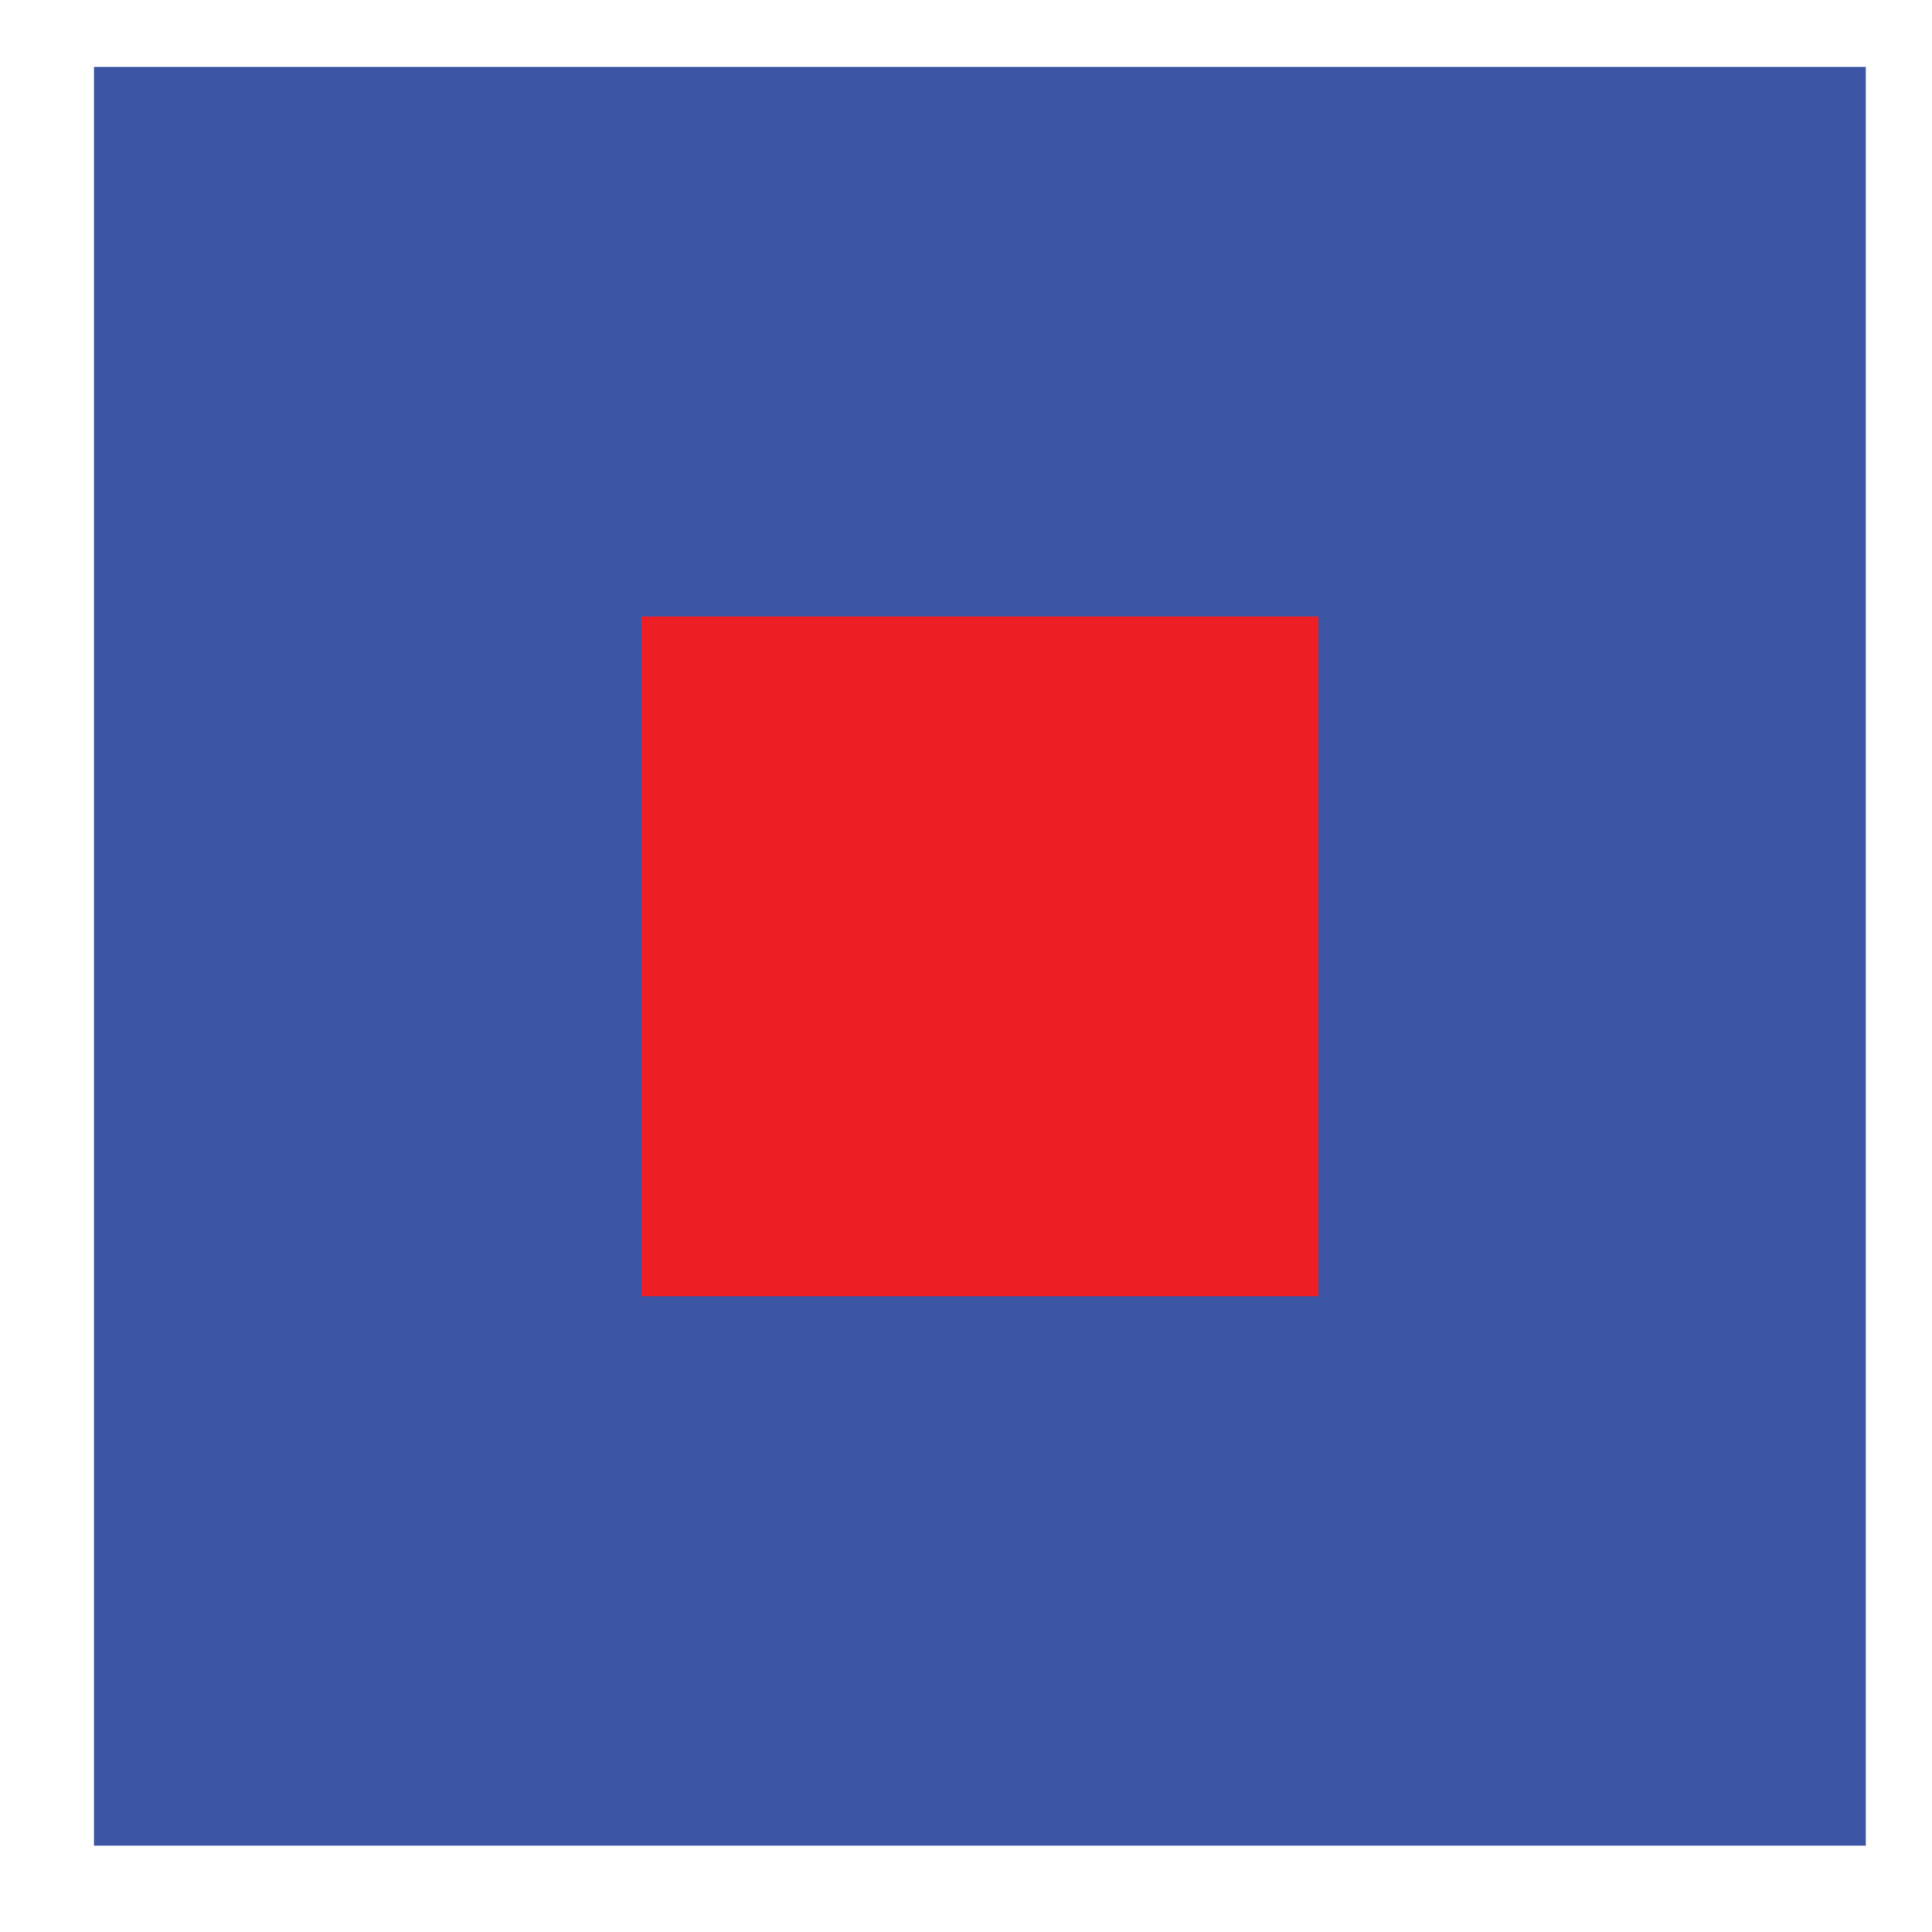
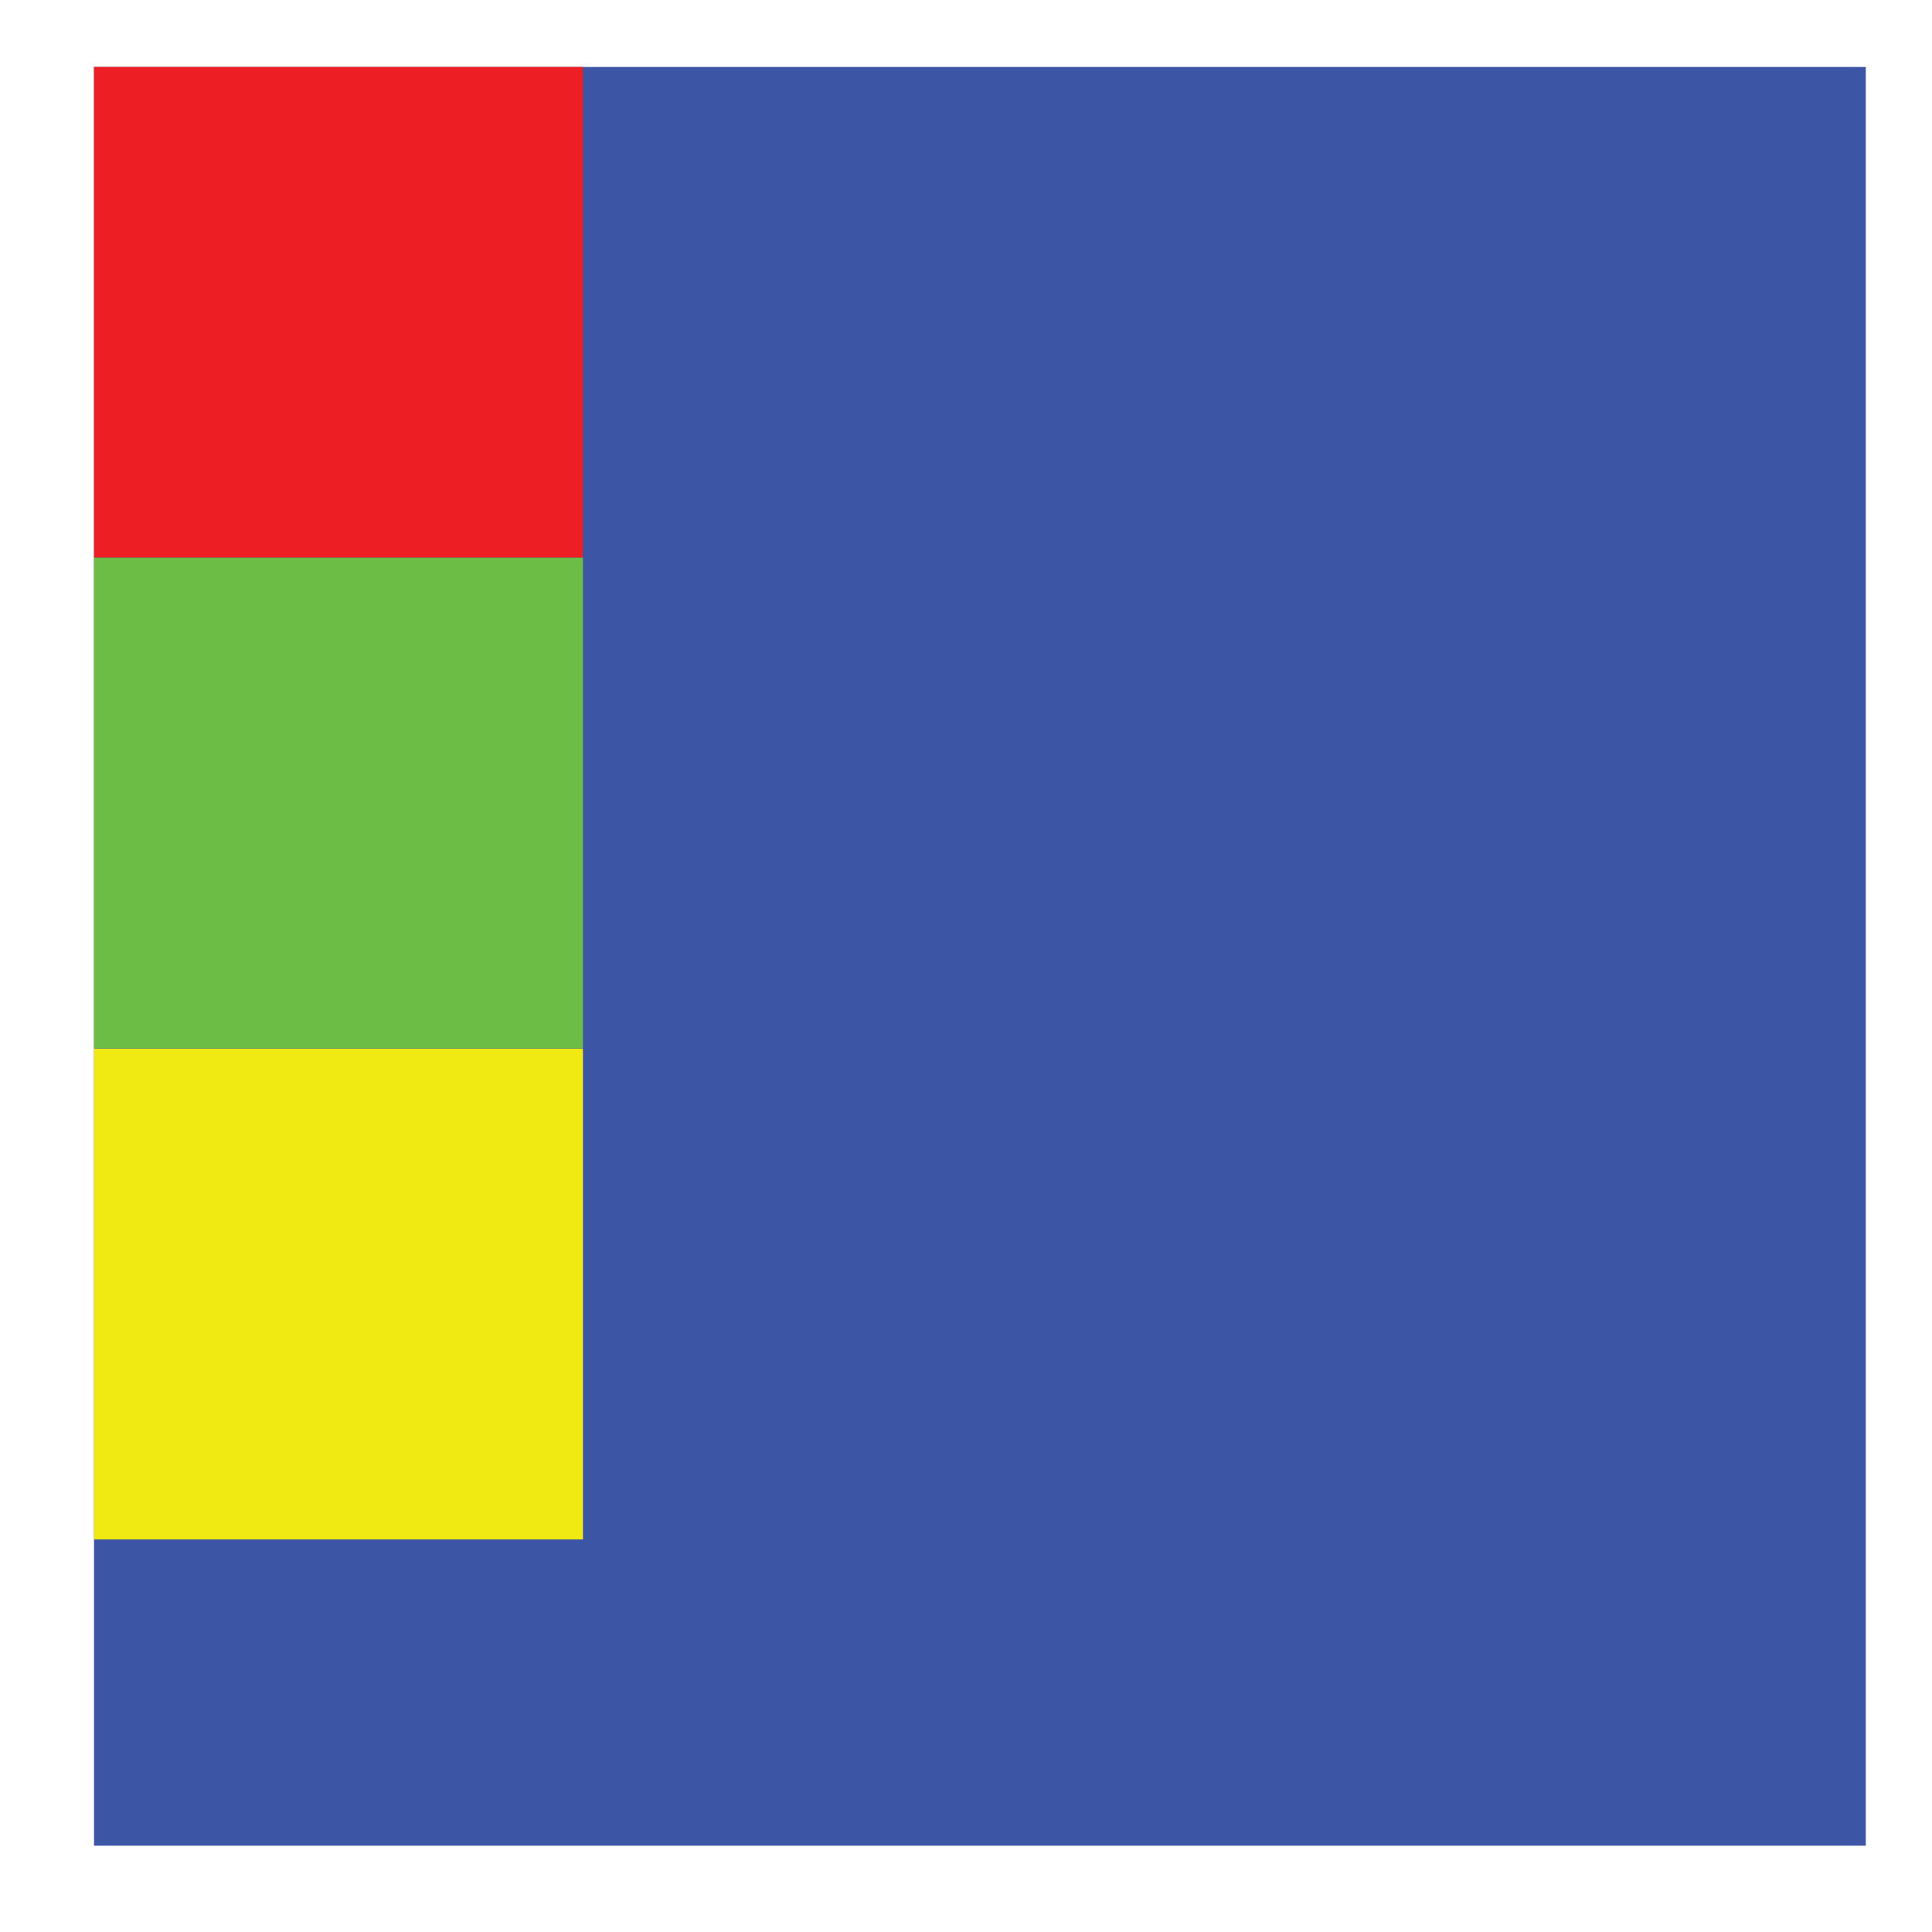
<svg xmlns="http://www.w3.org/2000/svg" version="1.1" id="mainview" x="0px" y="0px" viewBox="0 0 750 750" enable-background="new 0 0 750 750" xml:space="preserve">
  <rect id="blue" x="36.5" y="26" fill="#3C55A5" width="687.8" height="690.5" />
-   <rect id="red" x="249" y="239.3" fill="#ED1F24" width="262.8" height="263.9" />
+   <rect id="red" x="36.5" y="26" fill="#ED1F24" width="189.8" height="190.5" />
+   <rect id="yellow" x="36.5" y="407.1" fill="#F1E912" width="189.8" height="190.5" />
+   <rect id="green" x="36.5" y="216.5" fill="#6BBD45" width="189.8" height="190.5" />
</svg>
